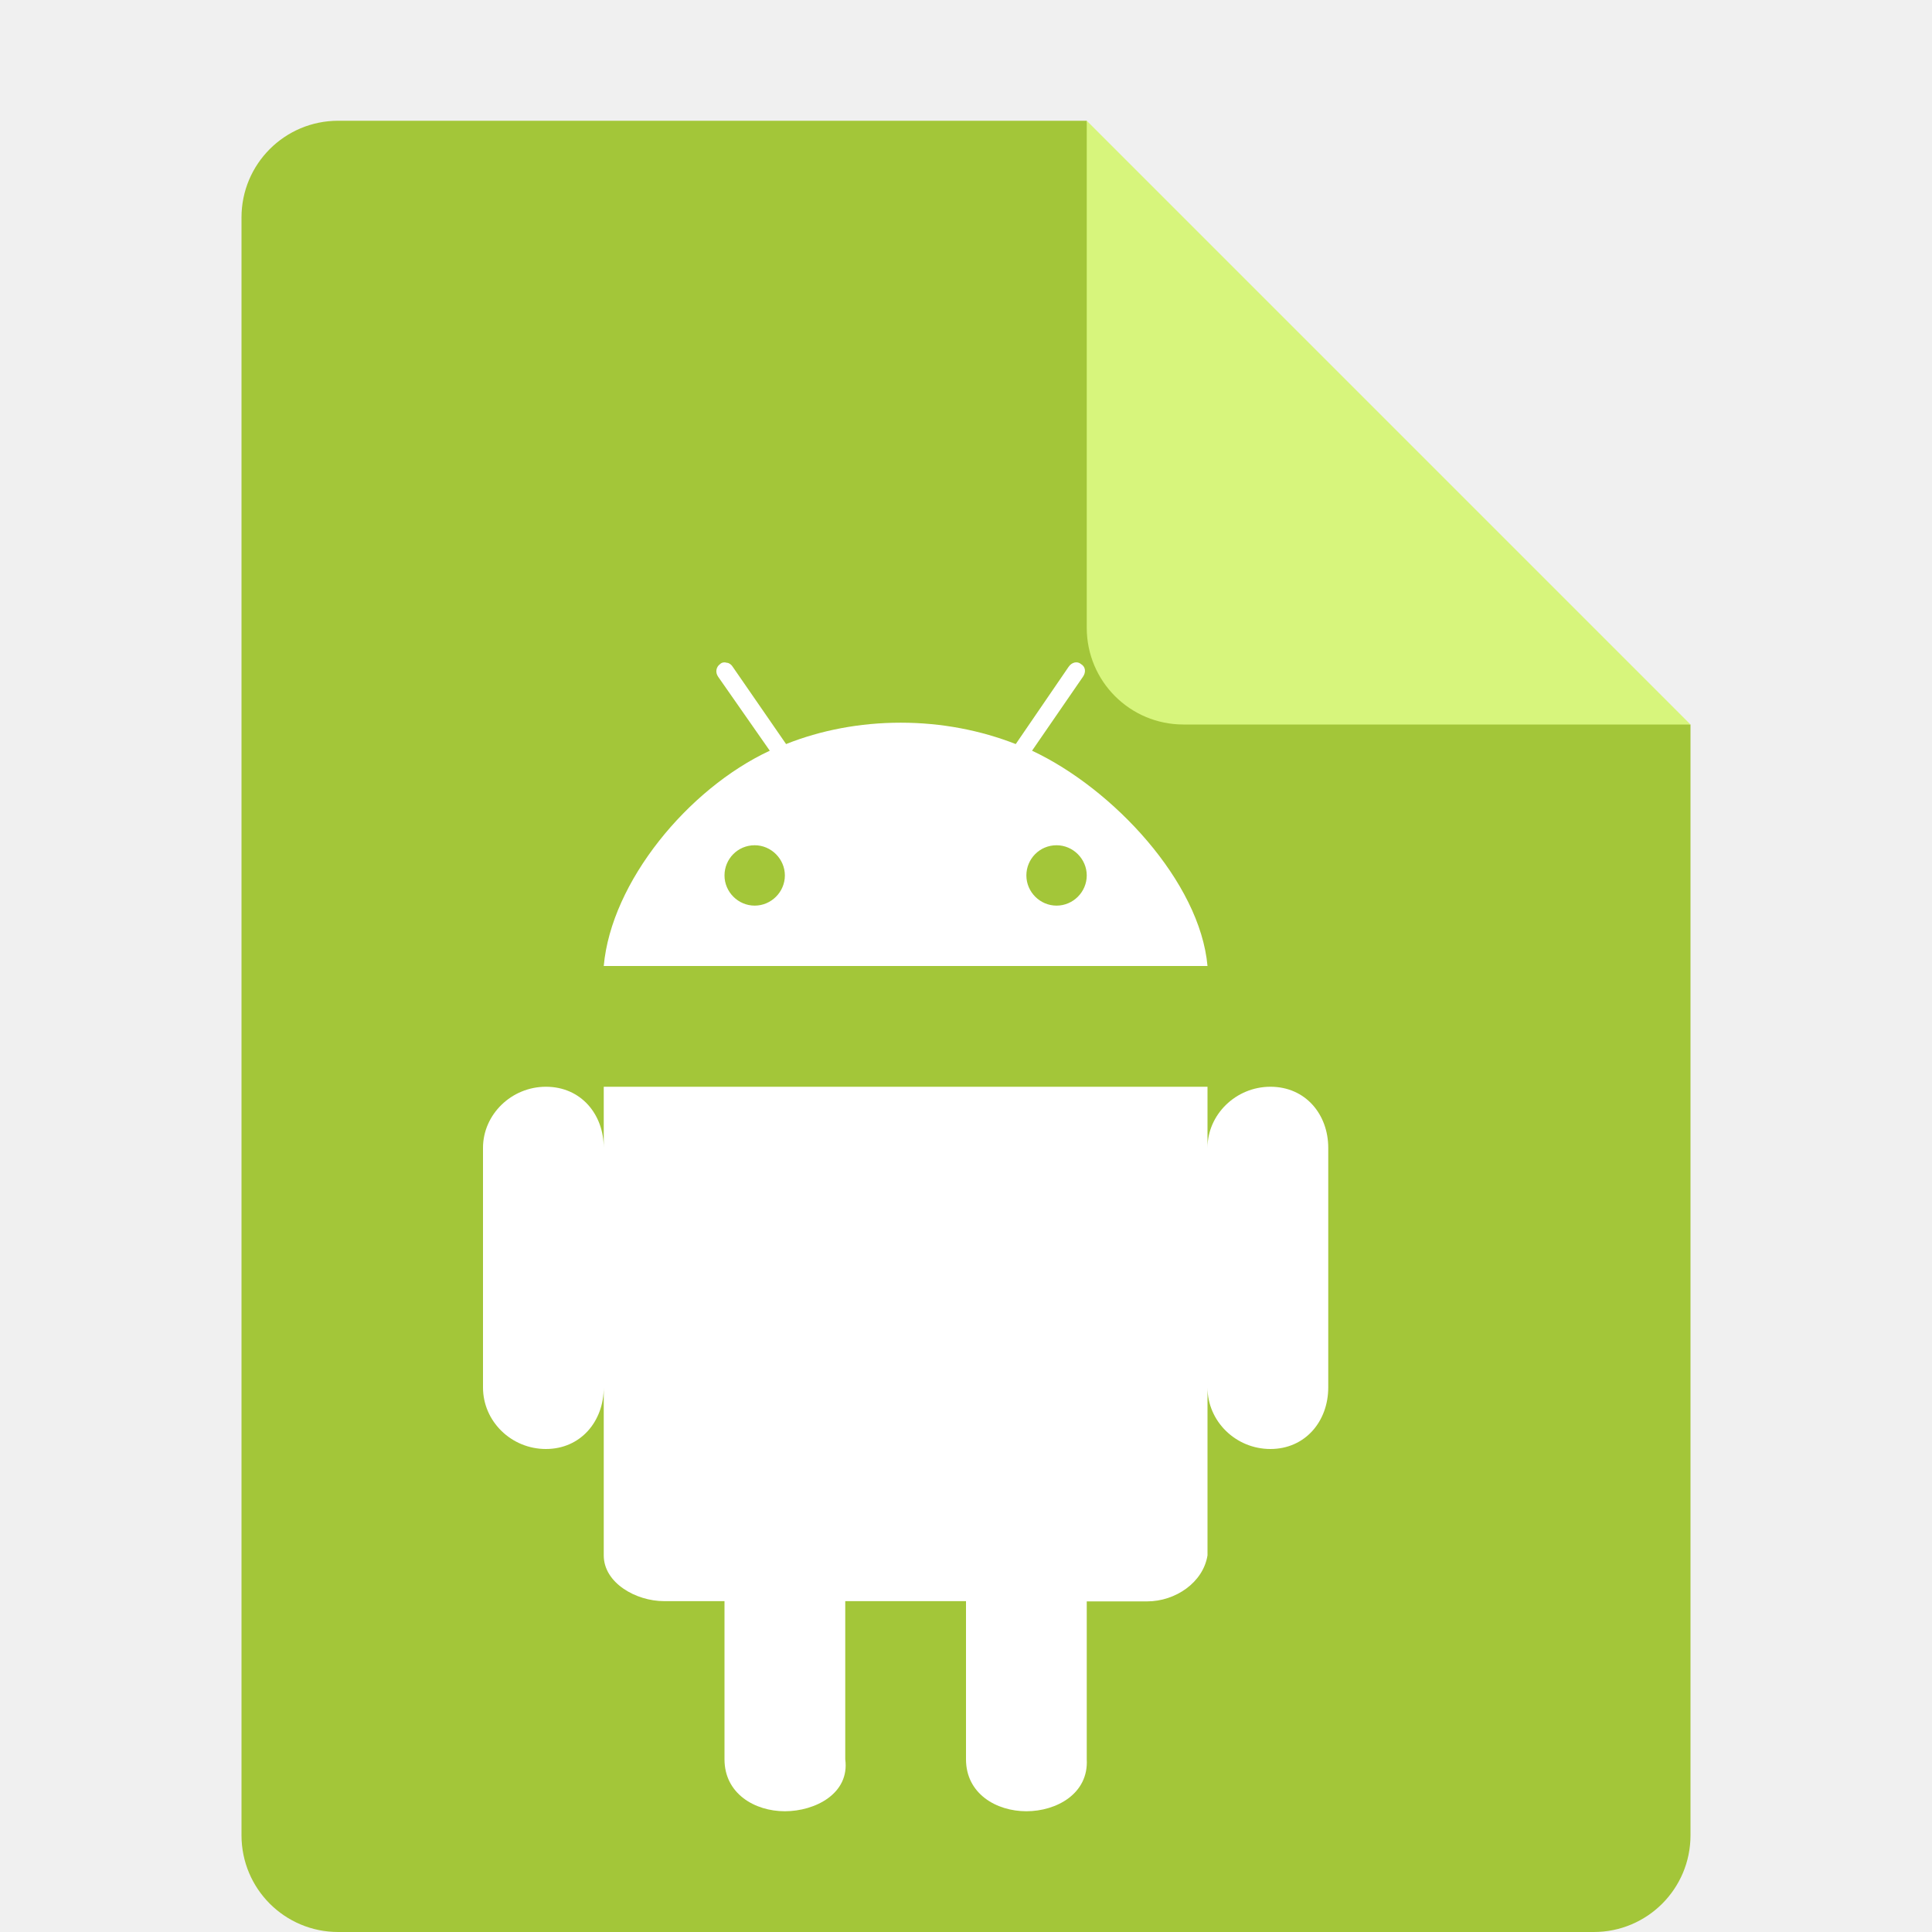
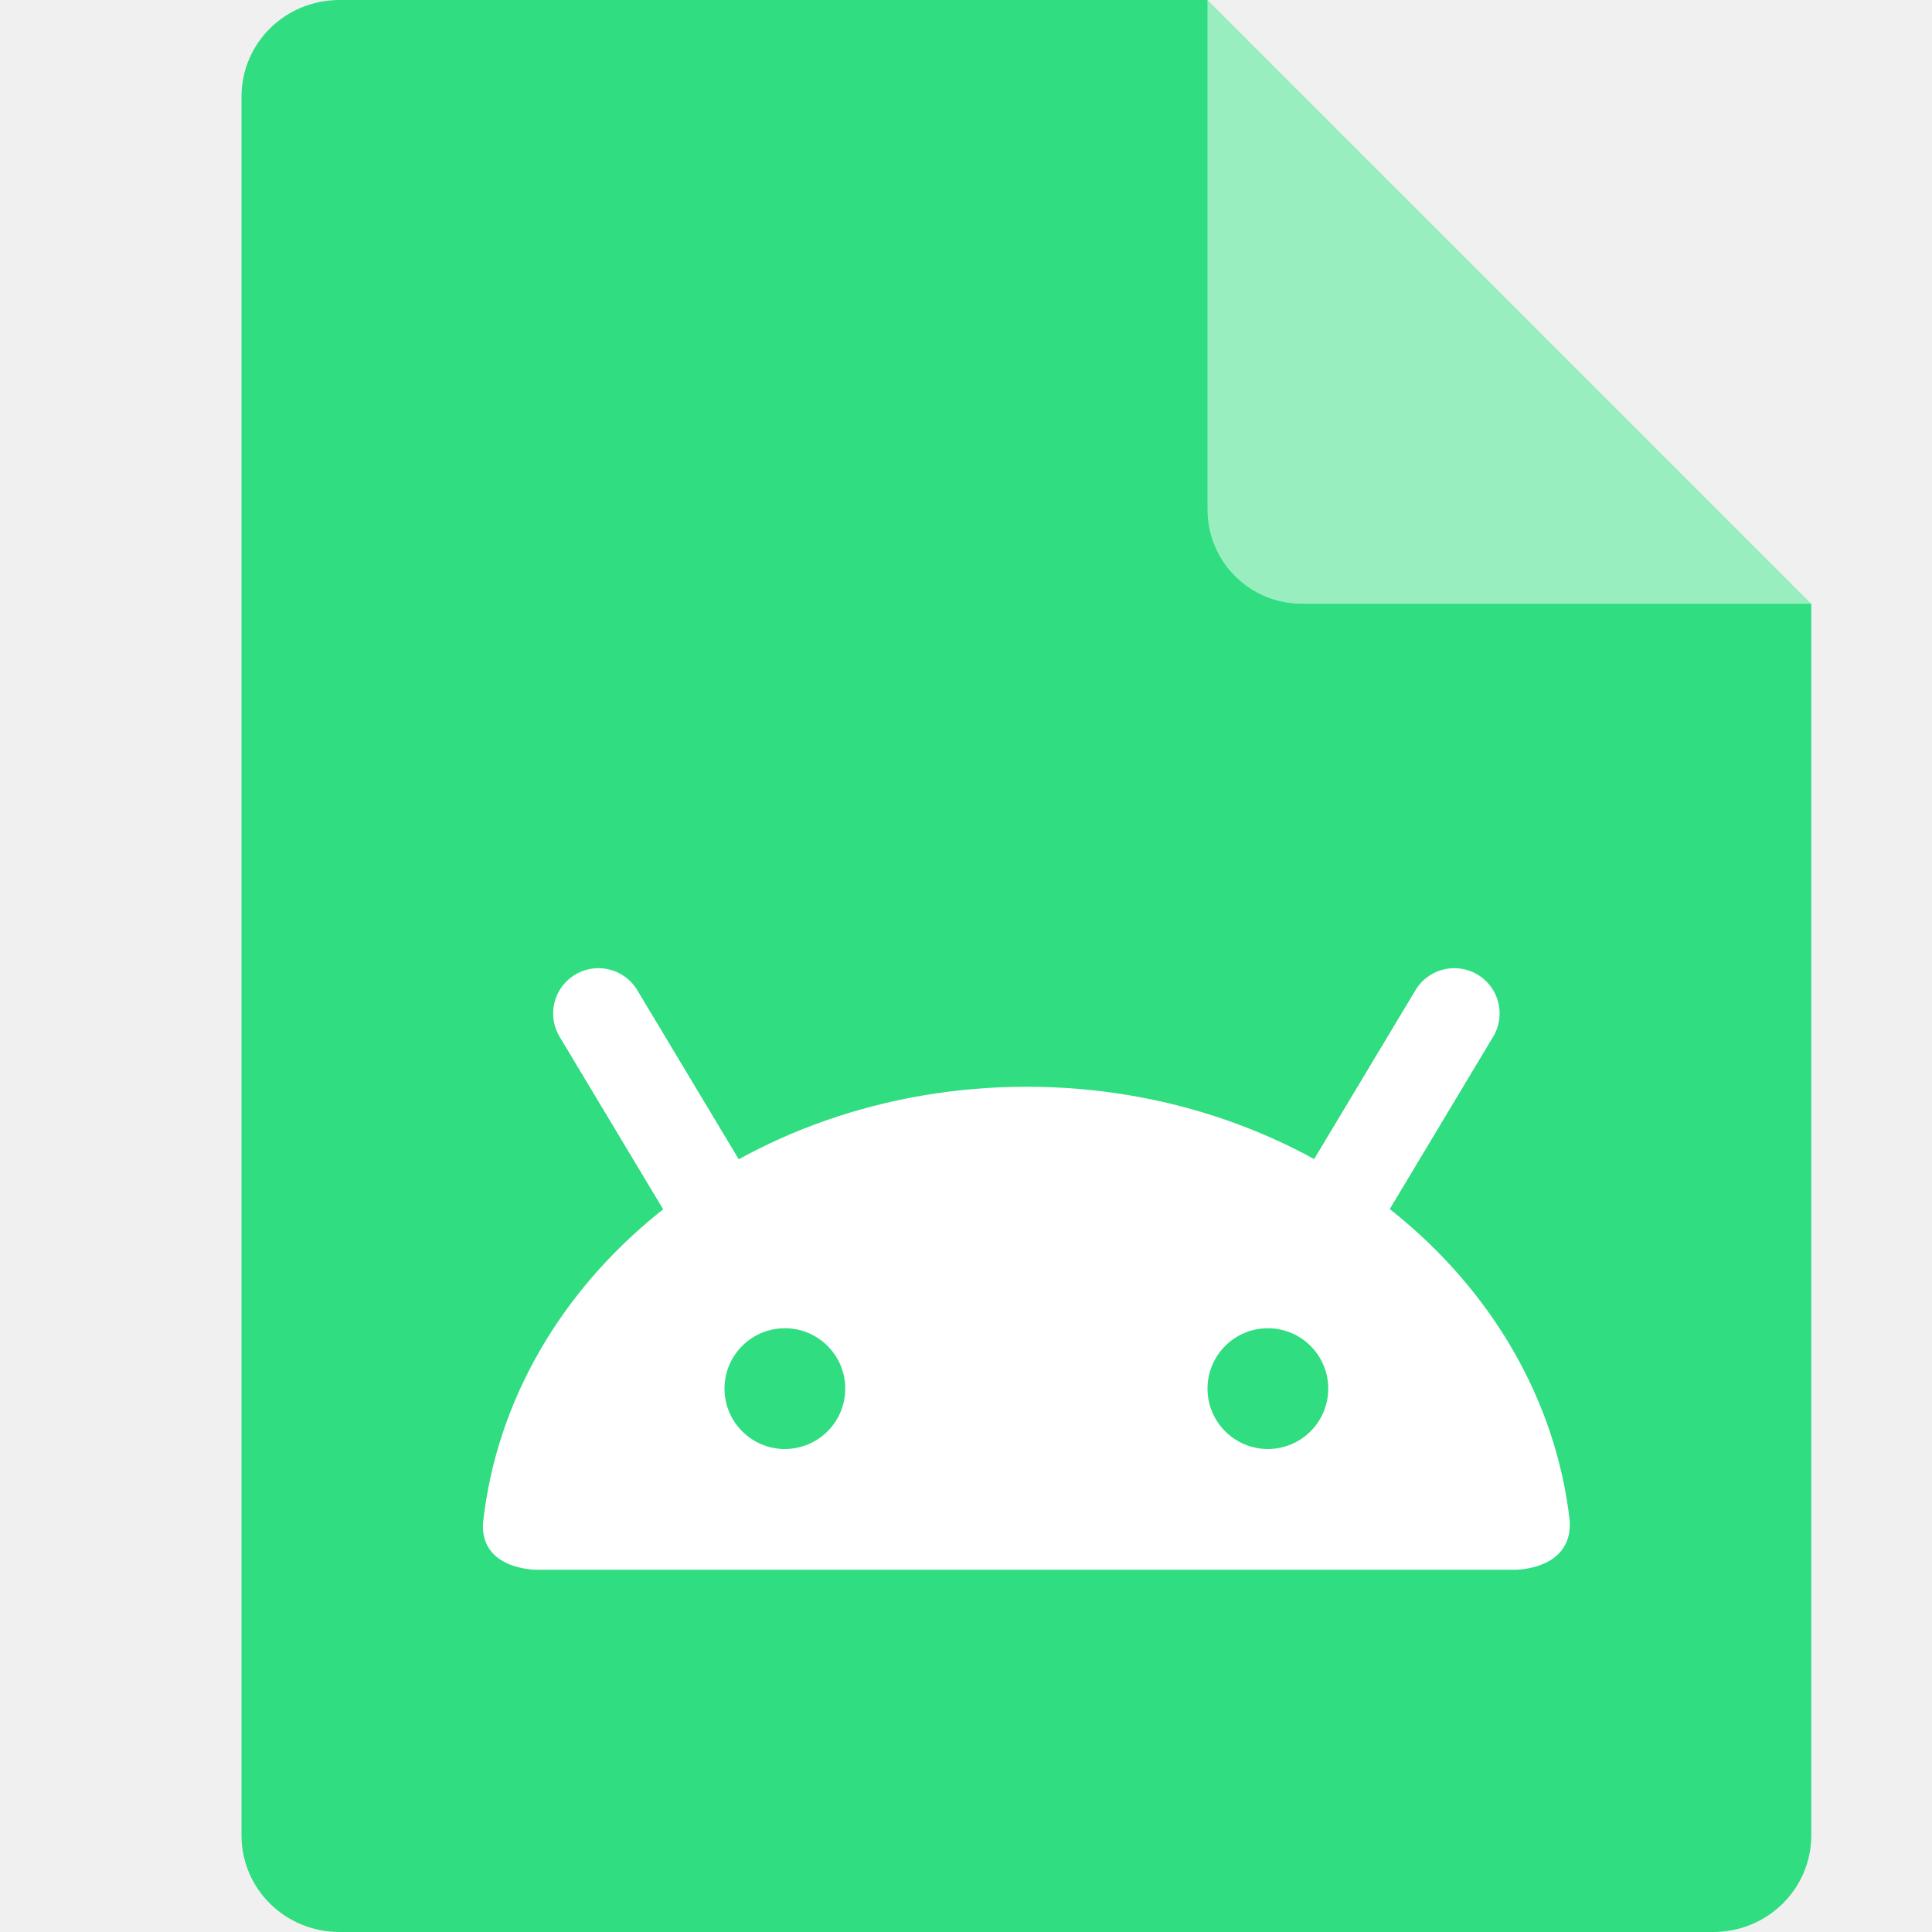
<svg xmlns="http://www.w3.org/2000/svg" width="16" height="16" version="1.1">
-   <path style="fill:#a3c639" d="M 2.801,1 C 2.358,1 2,1.358 2,1.801 V 15.199 C 2,15.642 2.358,16 2.801,16 H 13.199 C 13.642,16 14,15.642 14,15.199 V 6 L 10,5 9,1 Z" />
-   <path style="fill:#d7f57c" d="M 14,6 9,1 V 5.199 C 9,5.642 9.358,6 9.801,6 Z" />
-   <path style="fill:#ffffff" d="M 6.021,5.489 C 6.001,5.483 5.979,5.484 5.963,5.5 5.932,5.522 5.921,5.566 5.947,5.604 L 6.375,6.217 C 5.698,6.532 5.062,7.304 5,8 H 10 C 9.938,7.304 9.219,6.532 8.547,6.217 L 8.969,5.604 C 8.995,5.566 8.99,5.522 8.953,5.5 8.922,5.473 8.876,5.484 8.85,5.522 L 8.412,6.162 C 8.12,6.048 7.798,5.985 7.459,5.985 7.12,5.985 6.796,6.048 6.51,6.162 L 6.068,5.522 C 6.058,5.505 6.037,5.489 6.021,5.489 Z M 6.25,7 C 6.387,7 6.5,7.114 6.5,7.25 6.5,7.387 6.387,7.5 6.25,7.5 6.113,7.5 6,7.387 6,7.25 6,7.114 6.109,7 6.25,7 Z M 8.75,7 C 8.887,7 9,7.114 9,7.25 9,7.387 8.887,7.5 8.75,7.5 8.613,7.5 8.5,7.387 8.5,7.25 8.5,7.114 8.609,7 8.75,7 Z M 4.521,9 C 4.235,9 4,9.23 4,9.506 V 11.49 C 4,11.772 4.235,12 4.521,12 4.808,12 5,11.772 5,11.49 V 12.881 C 5,13.109 5.266,13.26 5.5,13.26 H 6 V 14.57 C 6,14.854 6.25,15 6.5,15 6.75,15 7.038,14.854 7,14.57 V 13.26 H 8 V 14.57 C 8,14.854 8.25,15 8.5,15 8.75,15 9.016,14.854 9,14.57 V 13.262 H 9.5 C 9.734,13.262 9.964,13.106 10,12.881 V 11.49 C 10,11.772 10.235,12 10.521,12 10.808,12 11,11.772 11,11.49 V 9.506 C 11,9.23 10.813,9 10.521,9 10.235,9 10,9.23 10,9.506 V 9 H 5 V 9.506 C 5,9.23 4.813,9 4.521,9 Z" />
+   <path style="fill:#30dd81" d="M 2.812,4e-8 C 2.362,4.2505043e-8 2,0.357 2,0.8 V 15.2 C 2,15.643 2.362,16 2.812,16 H 14.188 C 14.637,16 15,15.643 15,15.2 V 5 L 11,4 10,0 Z" />
+   <path style="fill:#99eec0" d="M 15,5 10,0 V 4.219 C 10,4.652 10.349,5 10.781,5 Z" />
+   <path style="fill:none;stroke:#ffffff;stroke-width:0.75;stroke-linecap:round" d="M 5.856,9.893 4.956,8.393" />
+   <path style="fill:none;stroke:#ffffff;stroke-width:0.75;stroke-linecap:round" d="M 11.144,9.893 12.044,8.393" />
+   <path style="fill:#ffffff" d="M 8.502 9 C 6.152 9 4.219 10.587 4 12.615 C 3.979 13 4.438 13 4.438 13 L 12.553 13 C 12.553 13 13.023 13 13 12.596 C 12.771 10.576 10.845 9 8.502 9 z M 6.5 11 A 0.5 0.5 0 0 1 7 11.5 A 0.5 0.5 0 0 1 6.5 12 A 0.5 0.5 0 0 1 6 11.5 A 0.5 0.5 0 0 1 6.5 11 z M 10.5 11 A 0.5 0.5 0 0 1 11 11.5 A 0.5 0.5 0 0 1 10.5 12 A 0.5 0.5 0 0 1 10 11.5 A 0.5 0.5 0 0 1 10.5 11 z" />
</svg>
